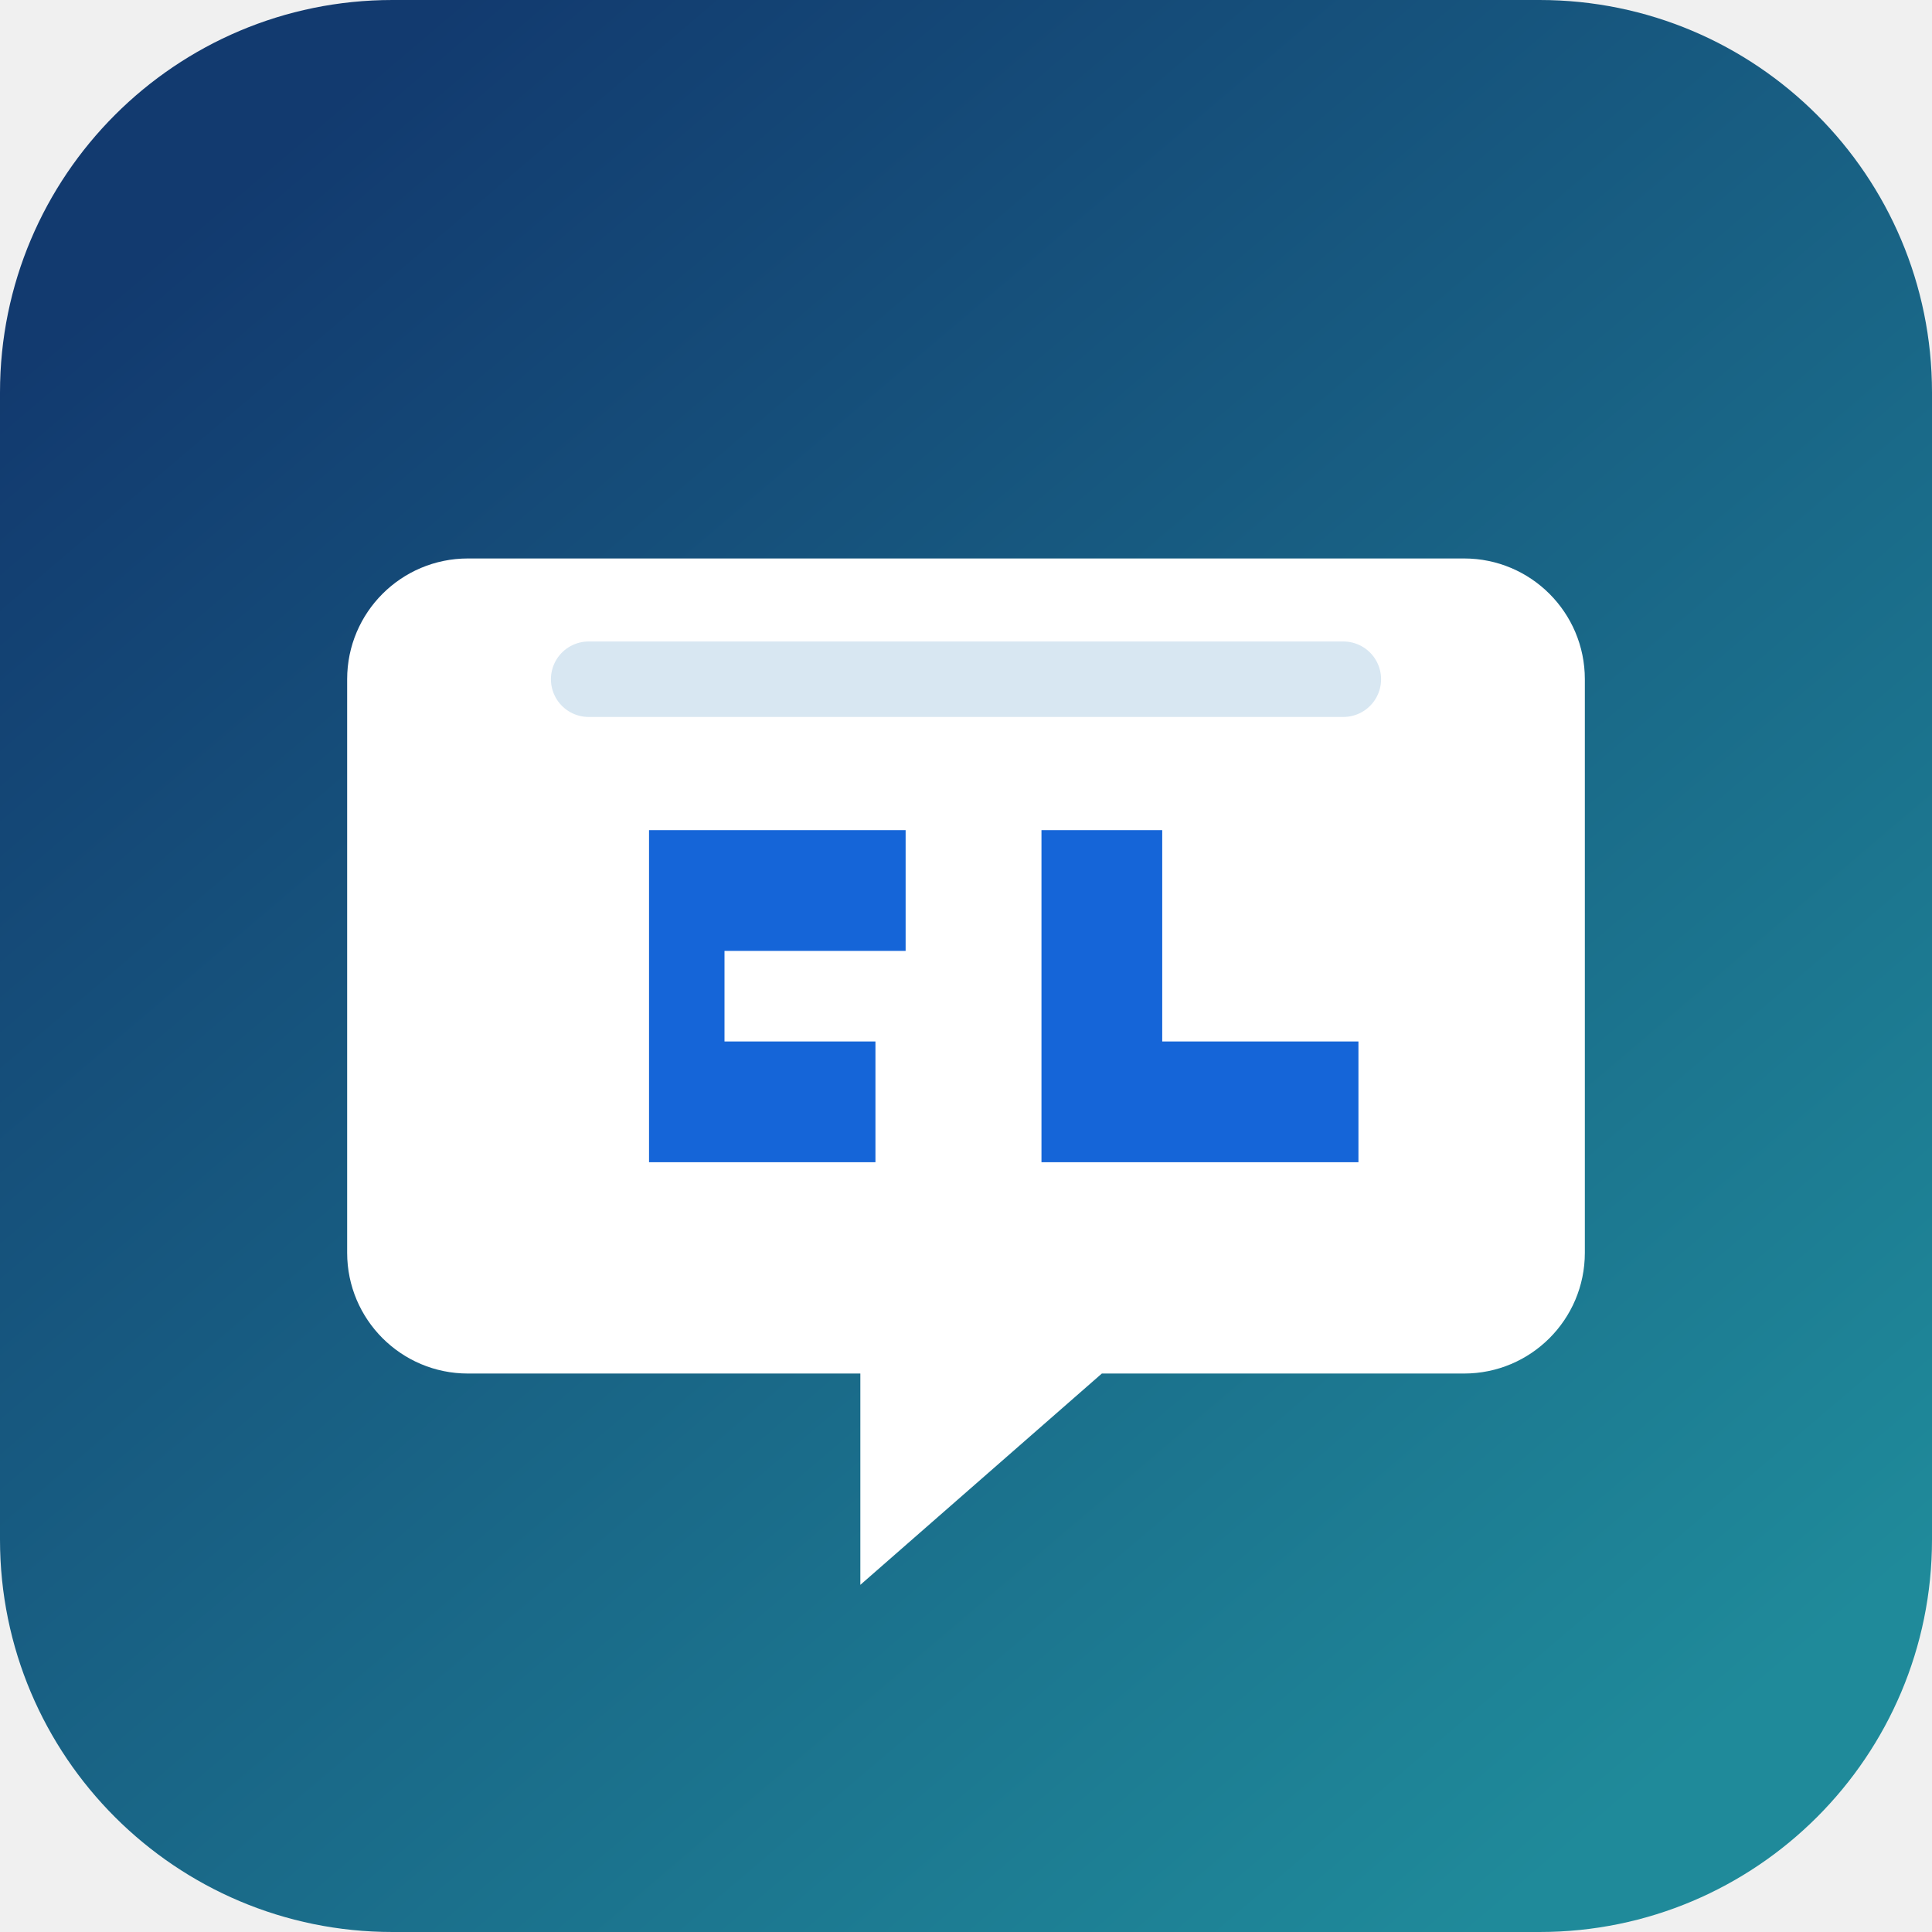
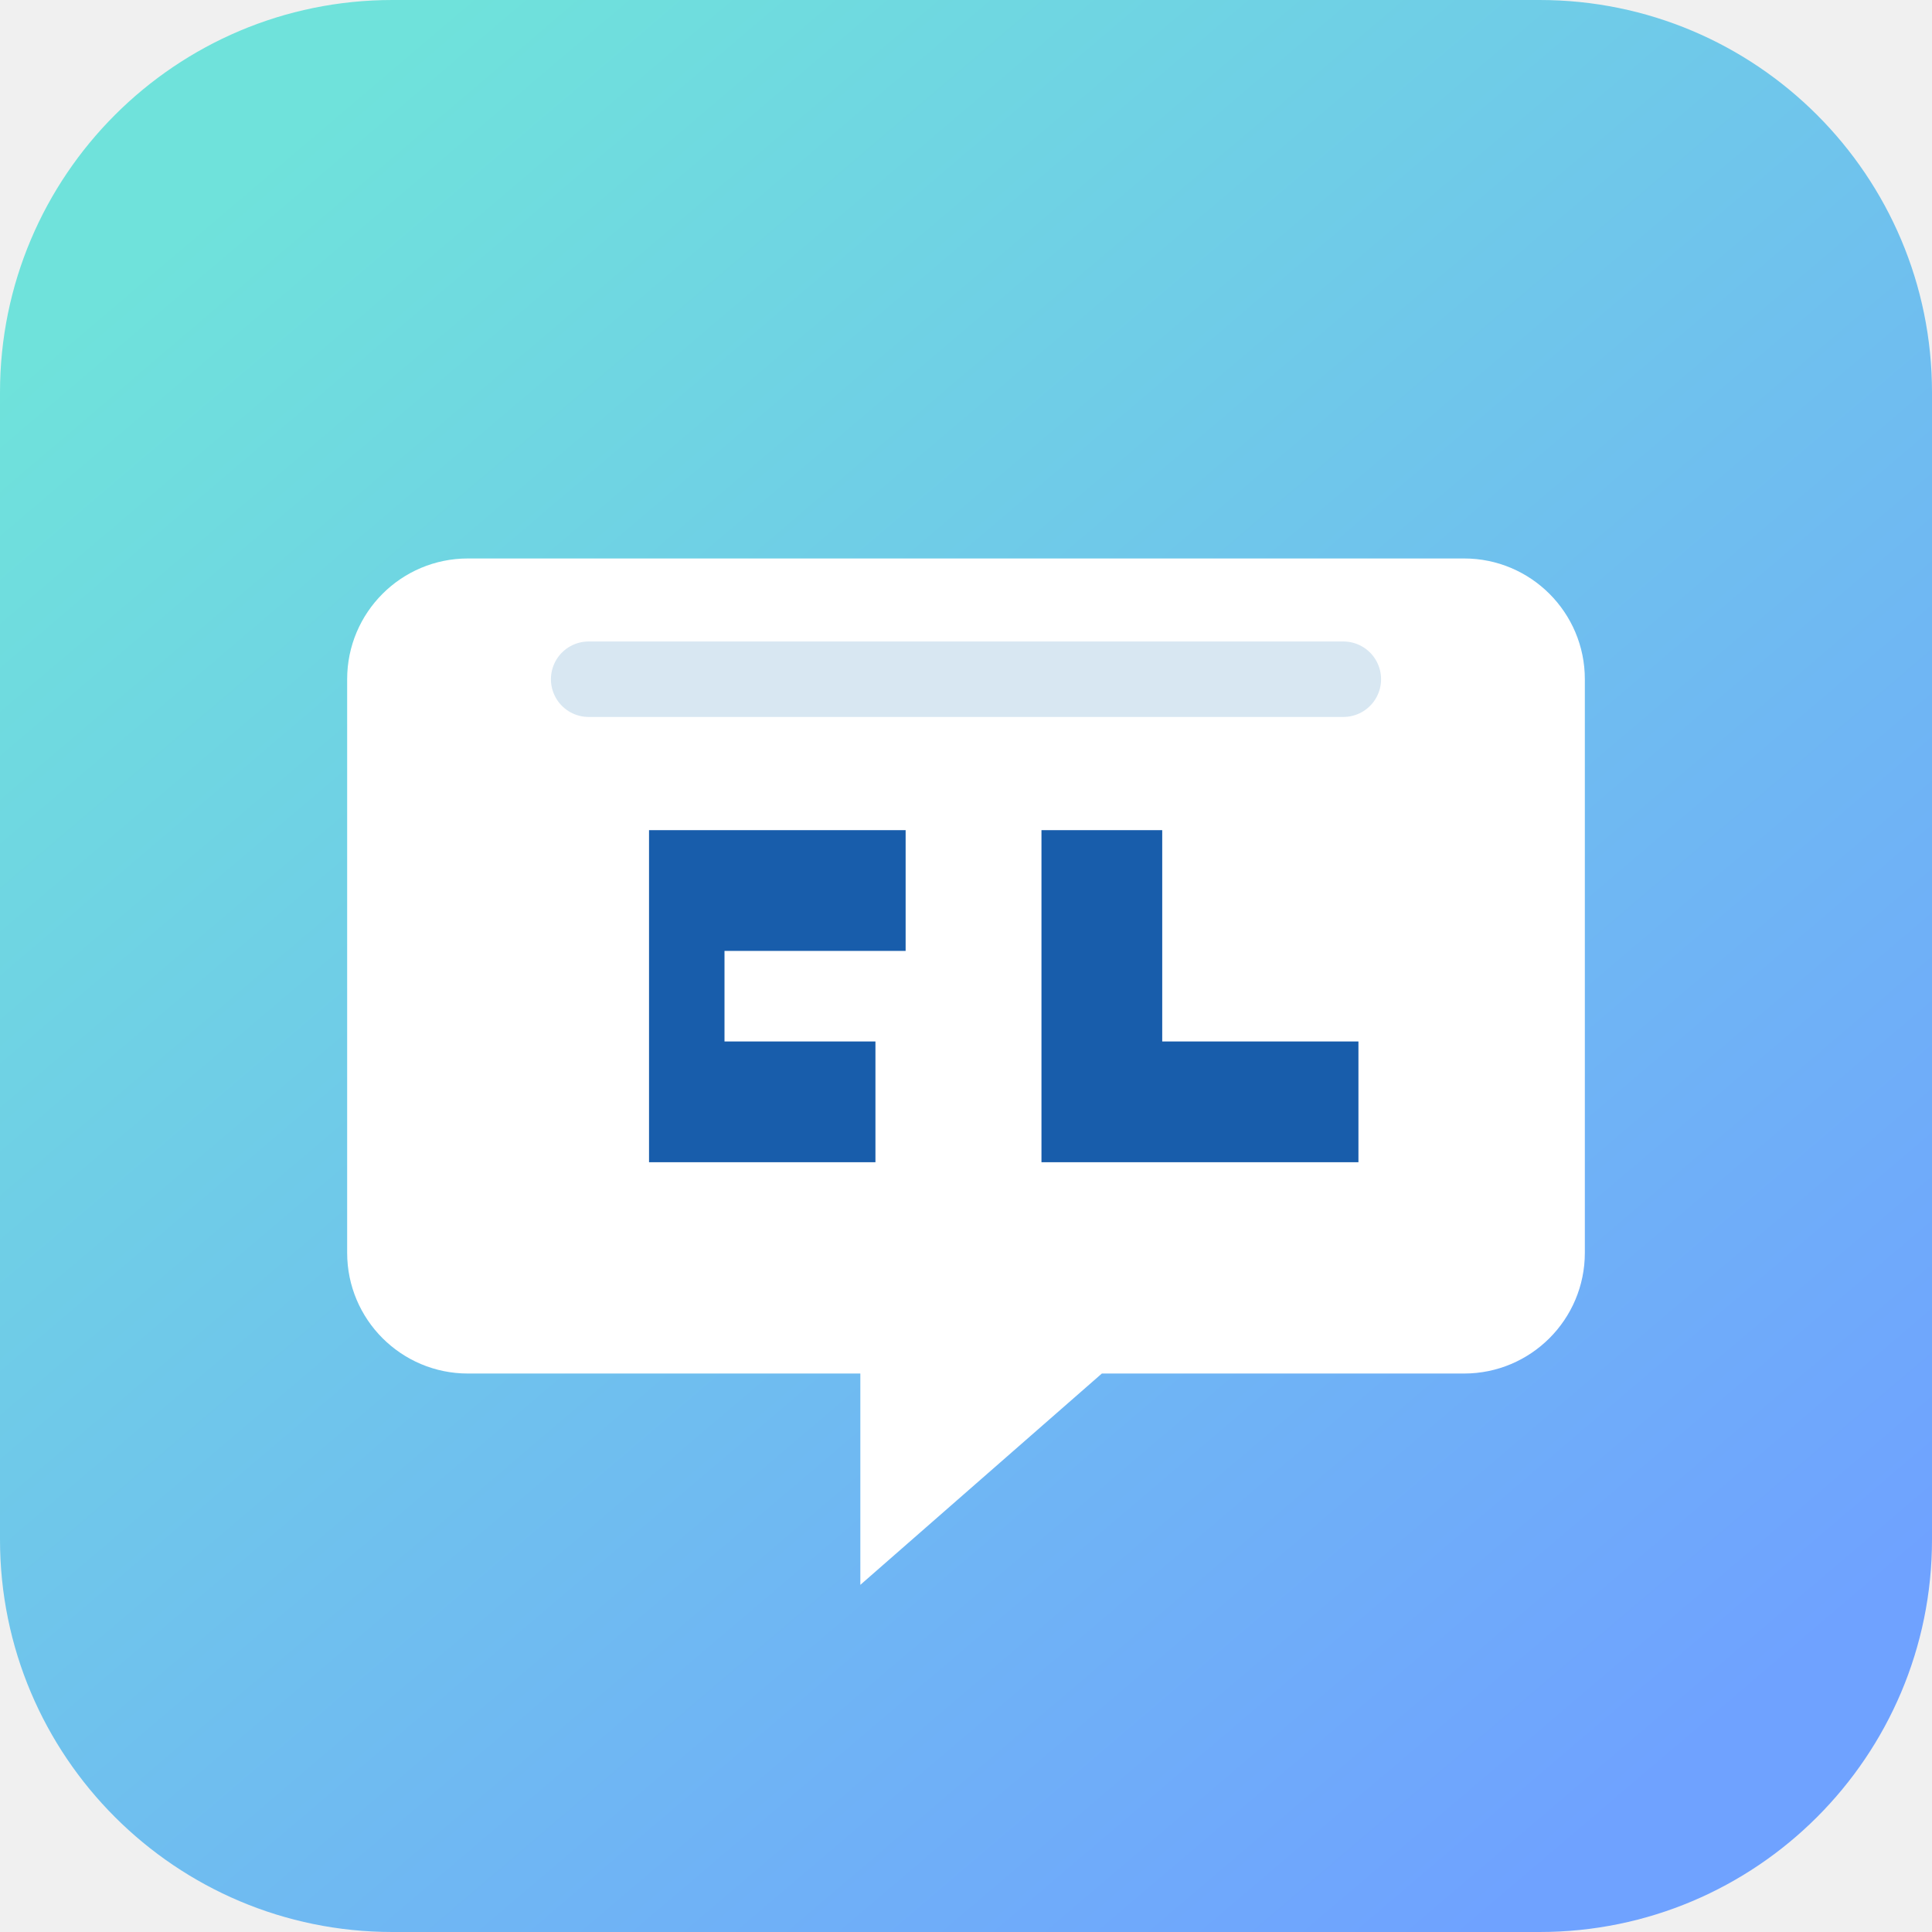
<svg xmlns="http://www.w3.org/2000/svg" viewBox="0 0 128 128" role="img" aria-label="LingoTrans">
  <defs>
    <linearGradient id="bg" x1="18" y1="10" x2="110" y2="118" gradientUnits="userSpaceOnUse">
-       <stop stop-color="#123a6f" />
-       <stop offset="1" stop-color="#1f8a9a" />
+       <stop stop-color="#6fe2db" />
+       <stop offset="1" stop-color="#6fa2ff" />
    </linearGradient>
  </defs>
  <rect width="128" height="128" rx="26" fill="url(#bg)" />
  <path d="M31 37h66a8 8 0 0 1 8 8v38a8 8 0 0 1-8 8H73l-16 14v-14H31a8 8 0 0 1-8-8V45a8 8 0 0 1 8-8z" fill="#fff" />
-   <path d="M43 55h17v8H48v6h10v8H43V55zm26 0h8v14h13v8H69V55z" fill="#1565d8" />
+   <path d="M43 55h17v8H48v6h10v8H43V55zm26 0h8v14h13v8H69V55z" fill="#185dab" />
  <path d="M39 45h50" stroke="#d8e7f2" stroke-width="5" stroke-linecap="round" />
</svg>
